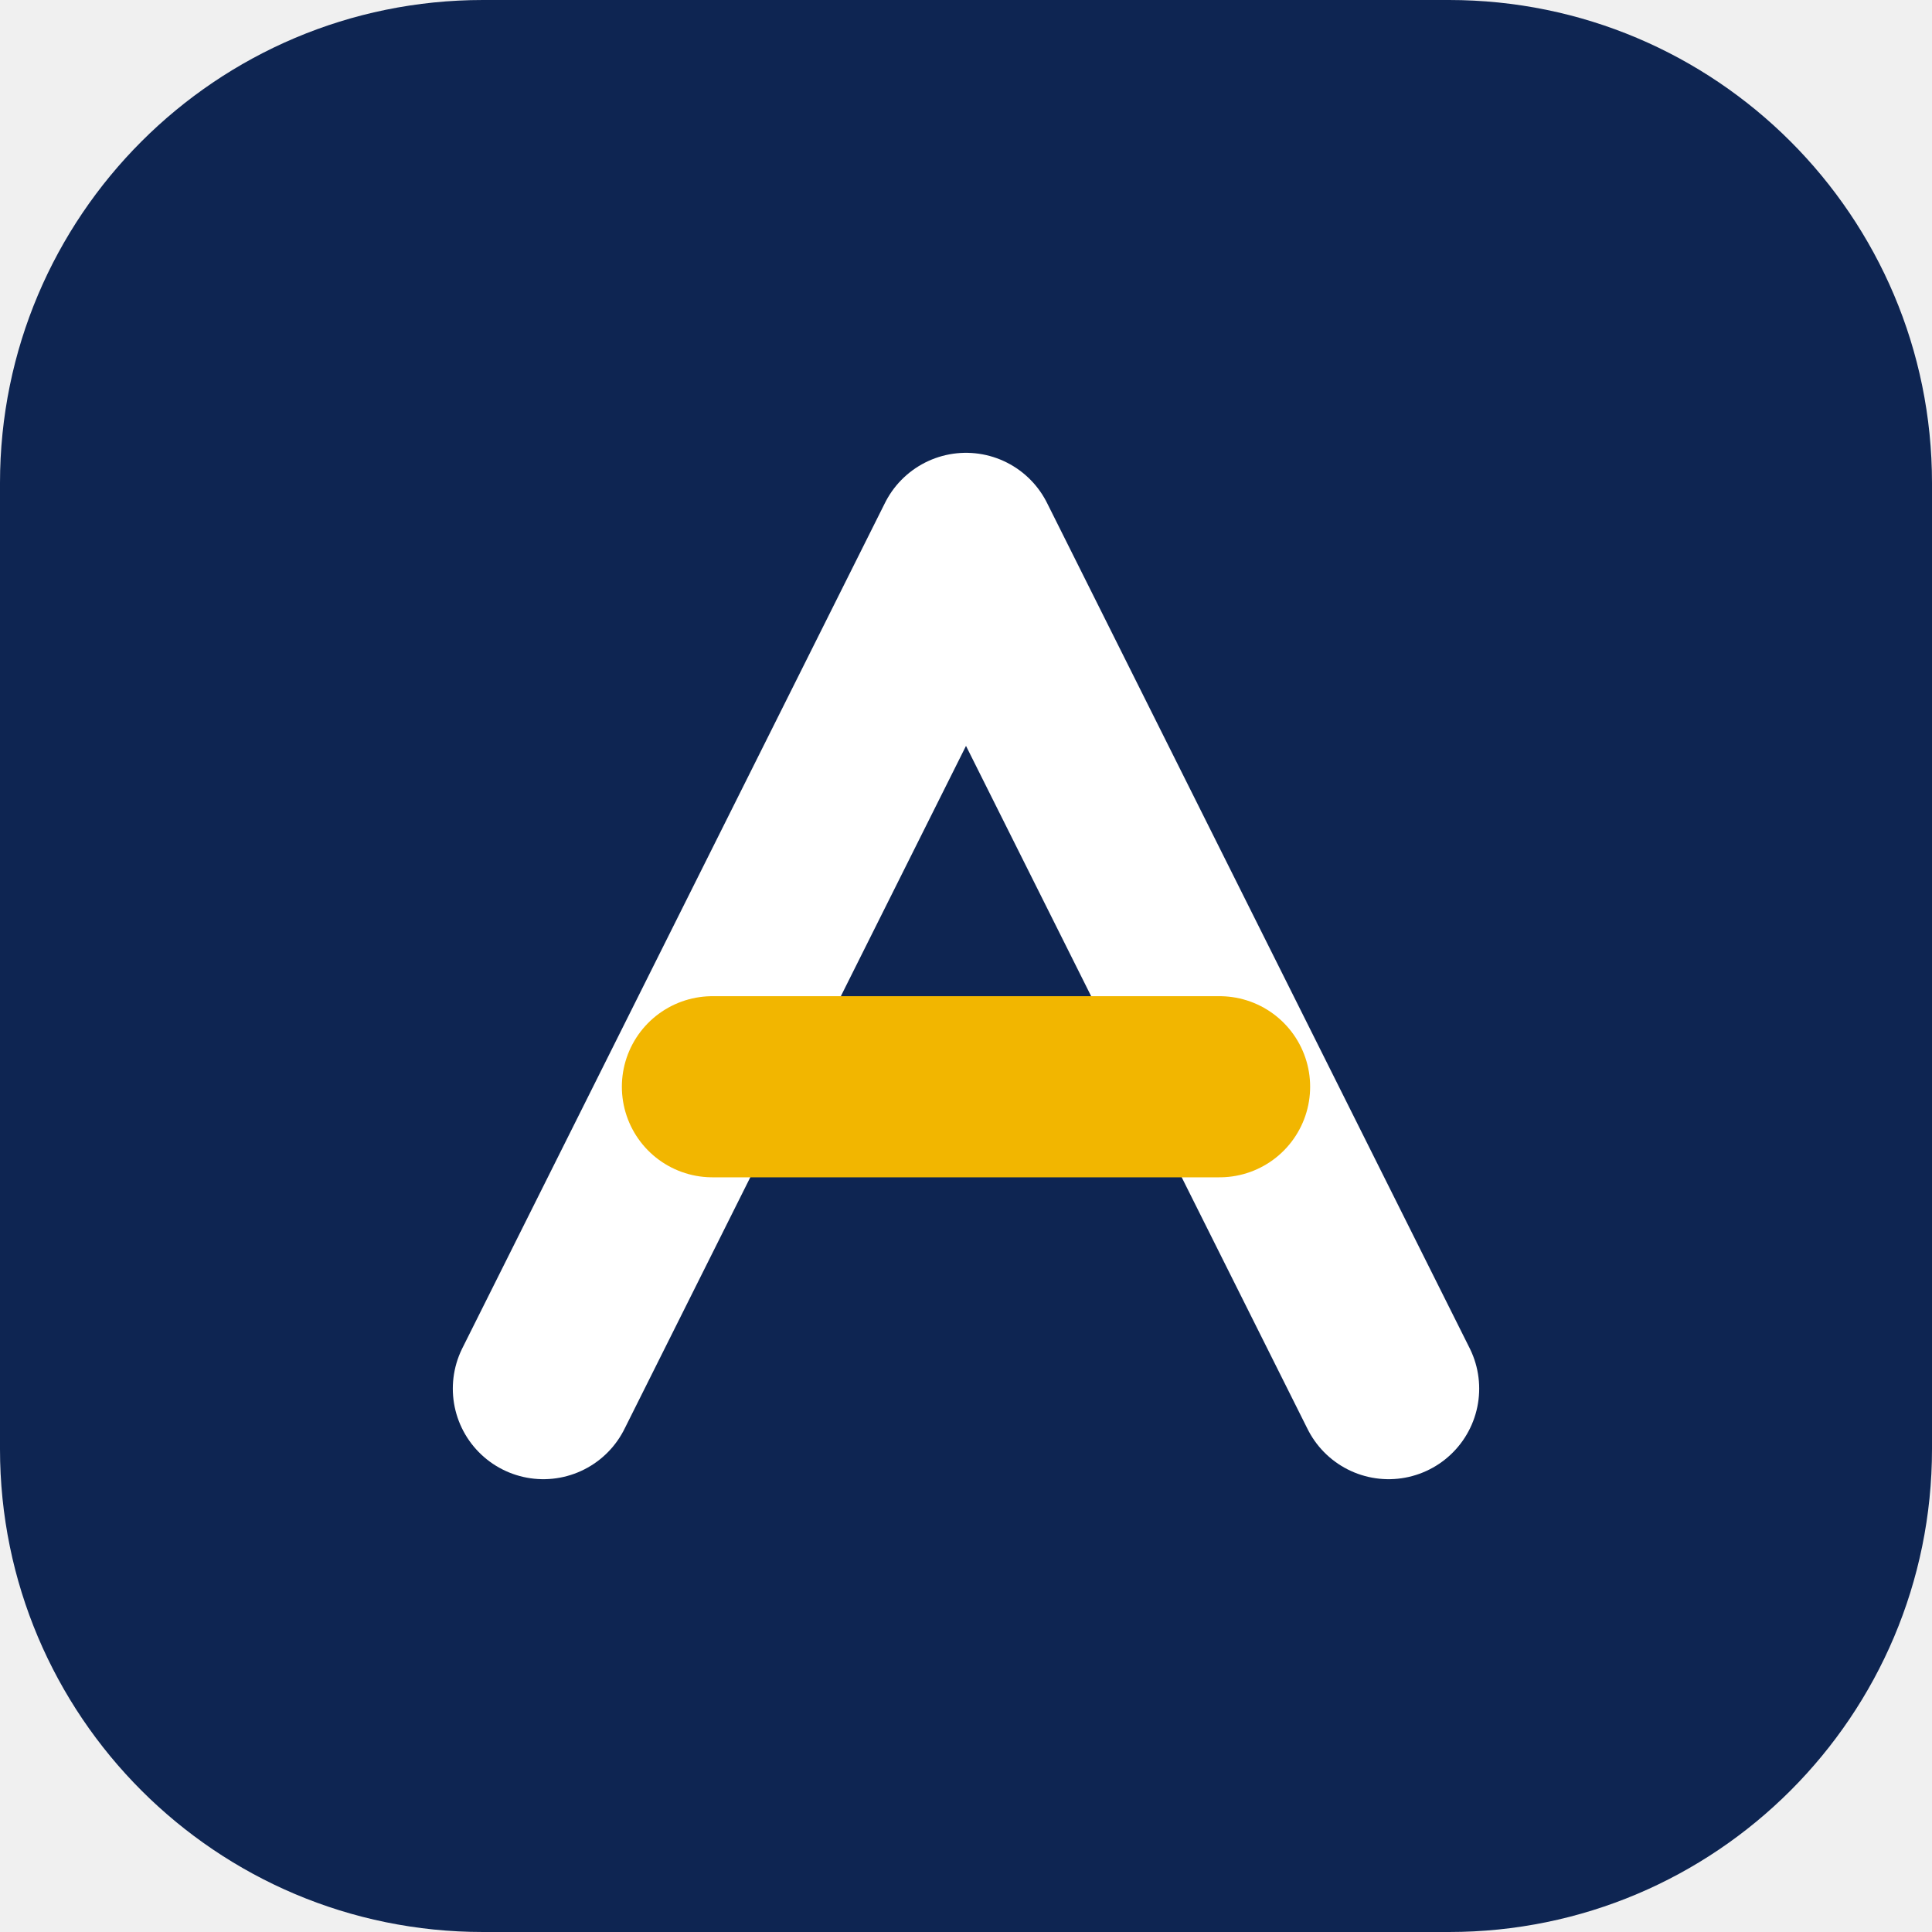
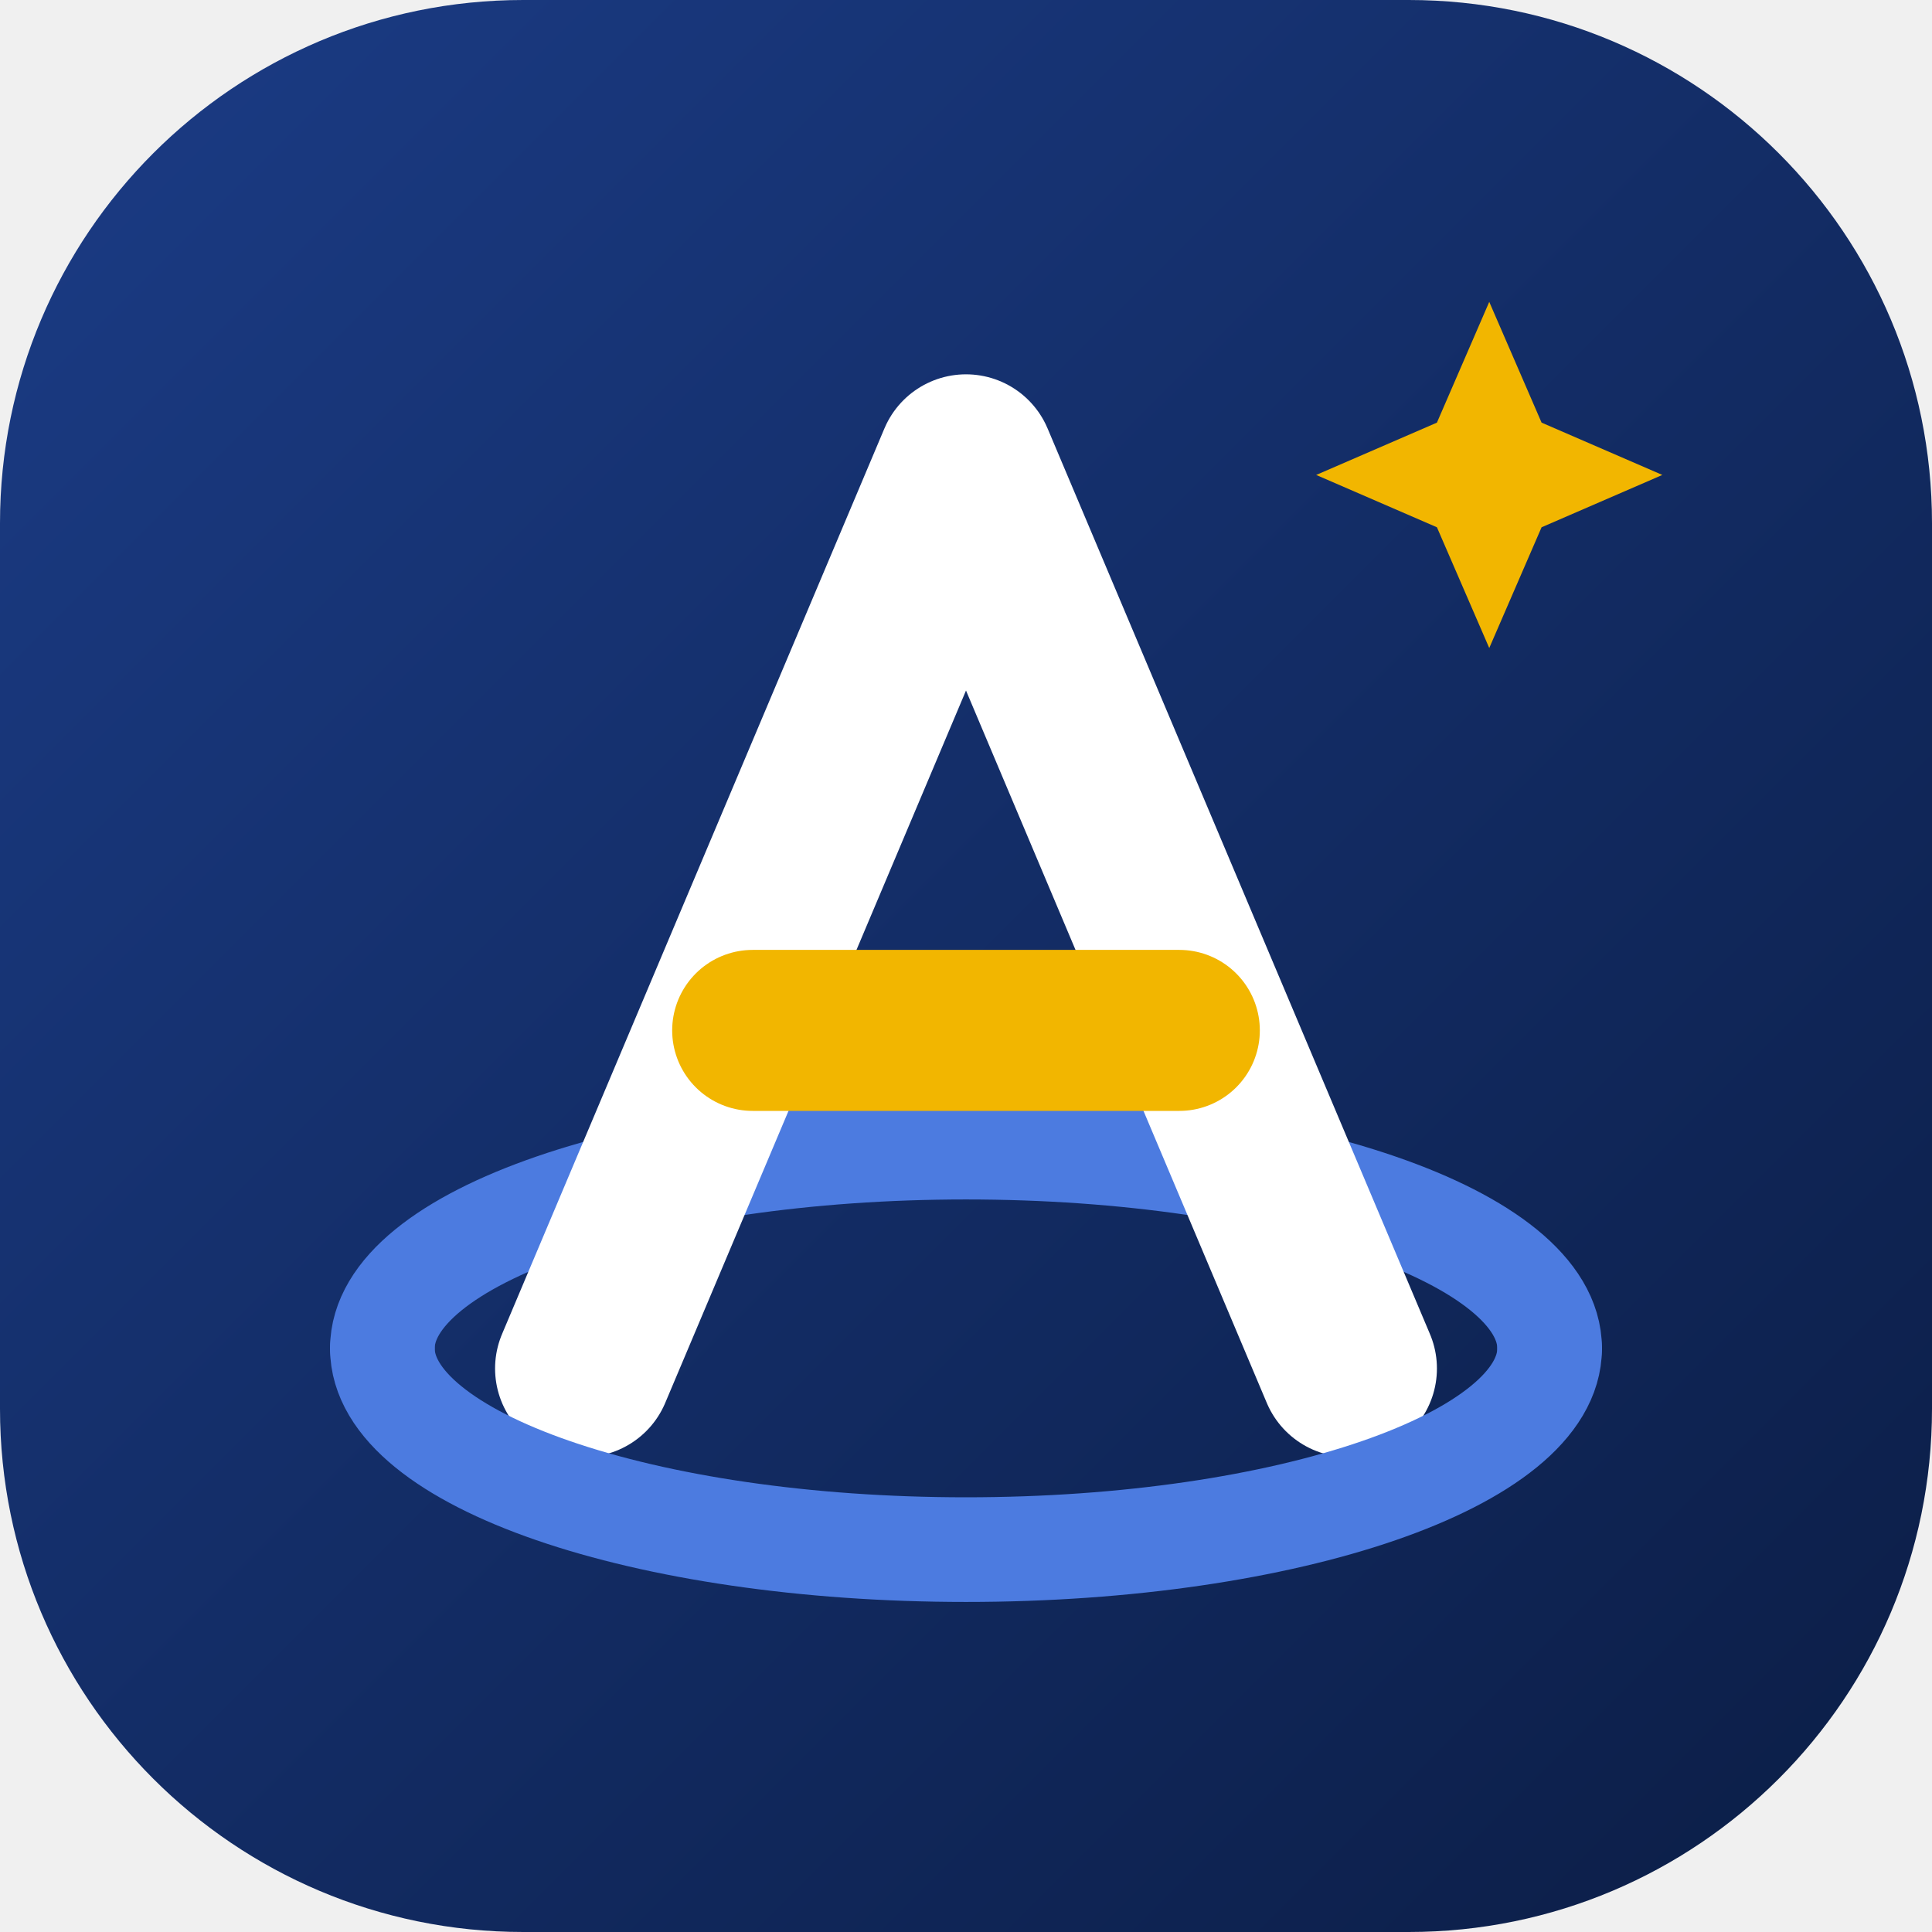
- <svg xmlns="http://www.w3.org/2000/svg" viewBox="0 0 32 32">
-   <rect width="32" height="32" rx="8" fill="#0E2552" />
-   <path d="M9 23 L16 9 L23 23" fill="none" stroke="#fff" stroke-width="3" stroke-linecap="round" stroke-linejoin="round" />
-   <path d="M11.8 18h8.4" stroke="#F2B600" stroke-width="3" stroke-linecap="round" />
+ <svg xmlns="http://www.w3.org/2000/svg" viewBox="0 0 48 48">
+   <defs>
+     <linearGradient id="lgf" x1="0" y1="0" x2="1" y2="1">
+       <stop offset="0" stop-color="#1B3C86" />
+       <stop offset="1" stop-color="#0B1D45" />
+     </linearGradient>
+   </defs>
+   <rect width="48" height="48" rx="13" fill="url(#lgf)" />
+   <path d="M9.5 33.5 A14.5 5 0 0 1 38.5 33.5" fill="none" stroke="#4C7BE0" stroke-width="2.6" stroke-linecap="round" />
+   <path d="M14.5 34 L24 11.5 L33.5 34" fill="none" stroke="#fff" stroke-width="4.4" stroke-linecap="round" stroke-linejoin="round" />
+   <path d="M18.7 25.6 H29.3" stroke="#F2B600" stroke-width="4" stroke-linecap="round" />
+   <path d="M9.5 33.5 A14.5 5 0 0 0 38.5 33.5" fill="none" stroke="#4C7BE0" stroke-width="2.6" stroke-linecap="round" />
+   <path d="M37 7.5 l1.3 3 3 1.3 -3 1.3 -1.3 3 -1.3 -3 -3 -1.3 3 -1.3z" fill="#F2B600" />
</svg>
